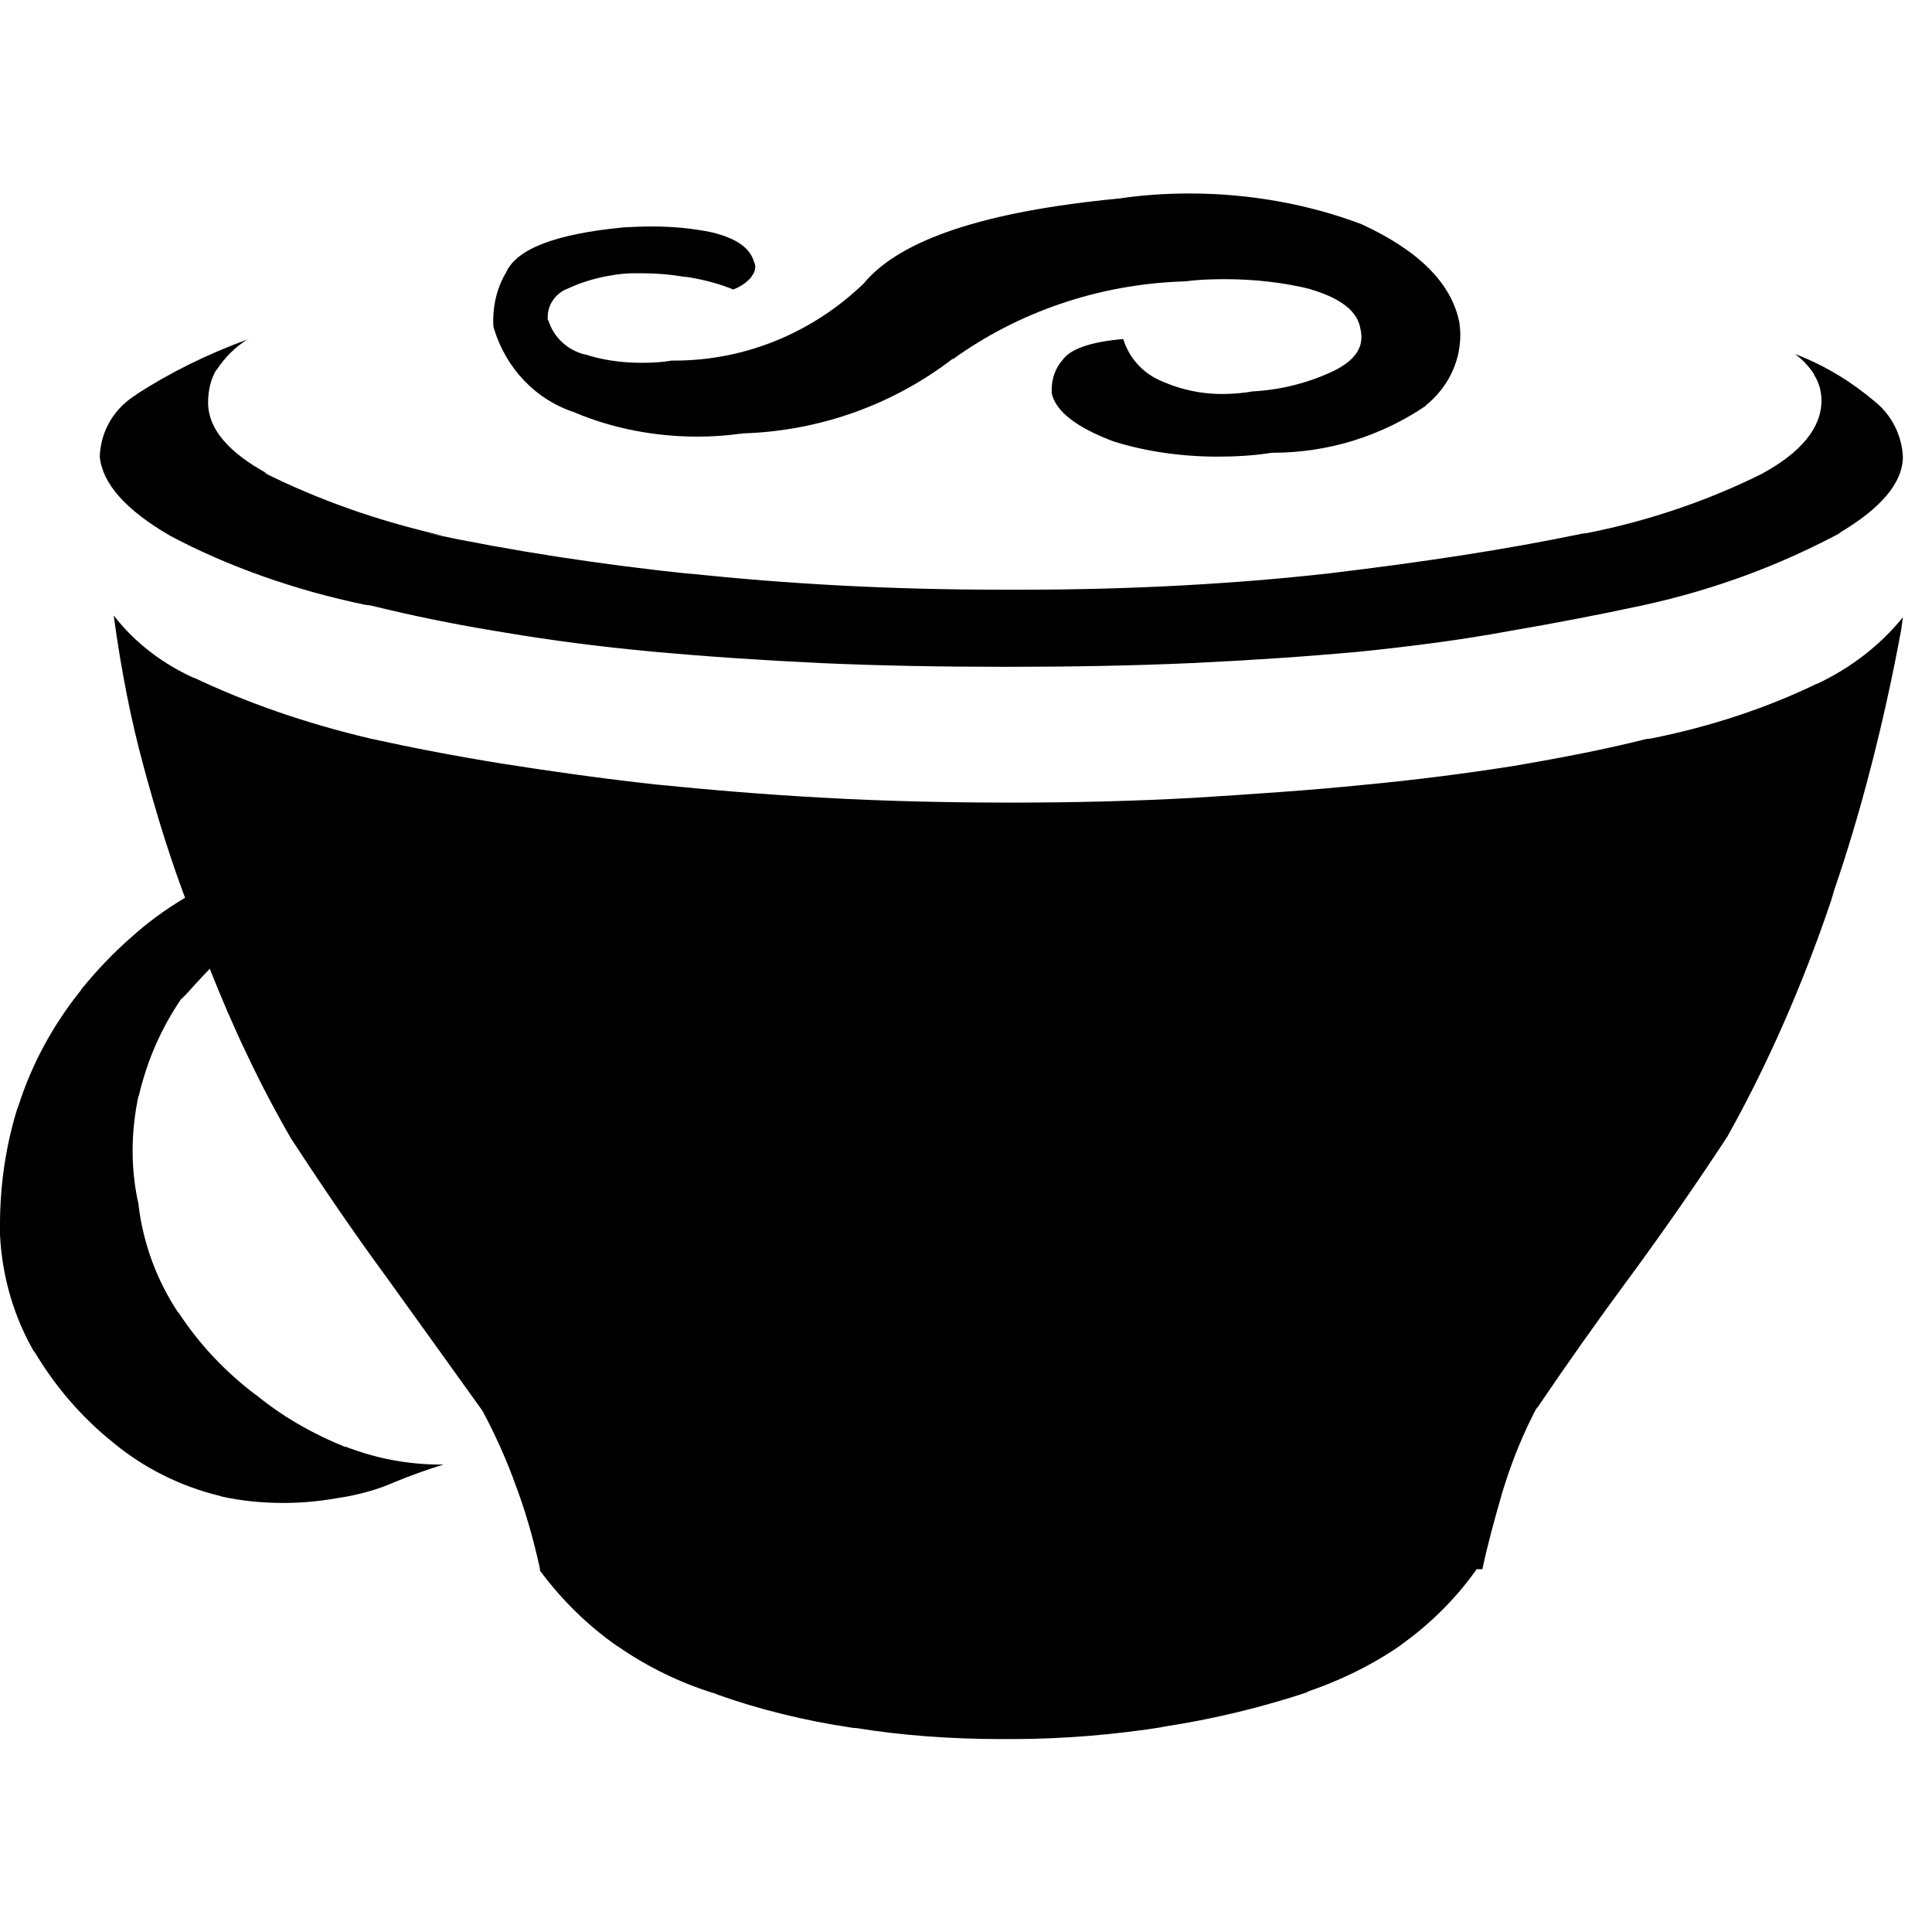
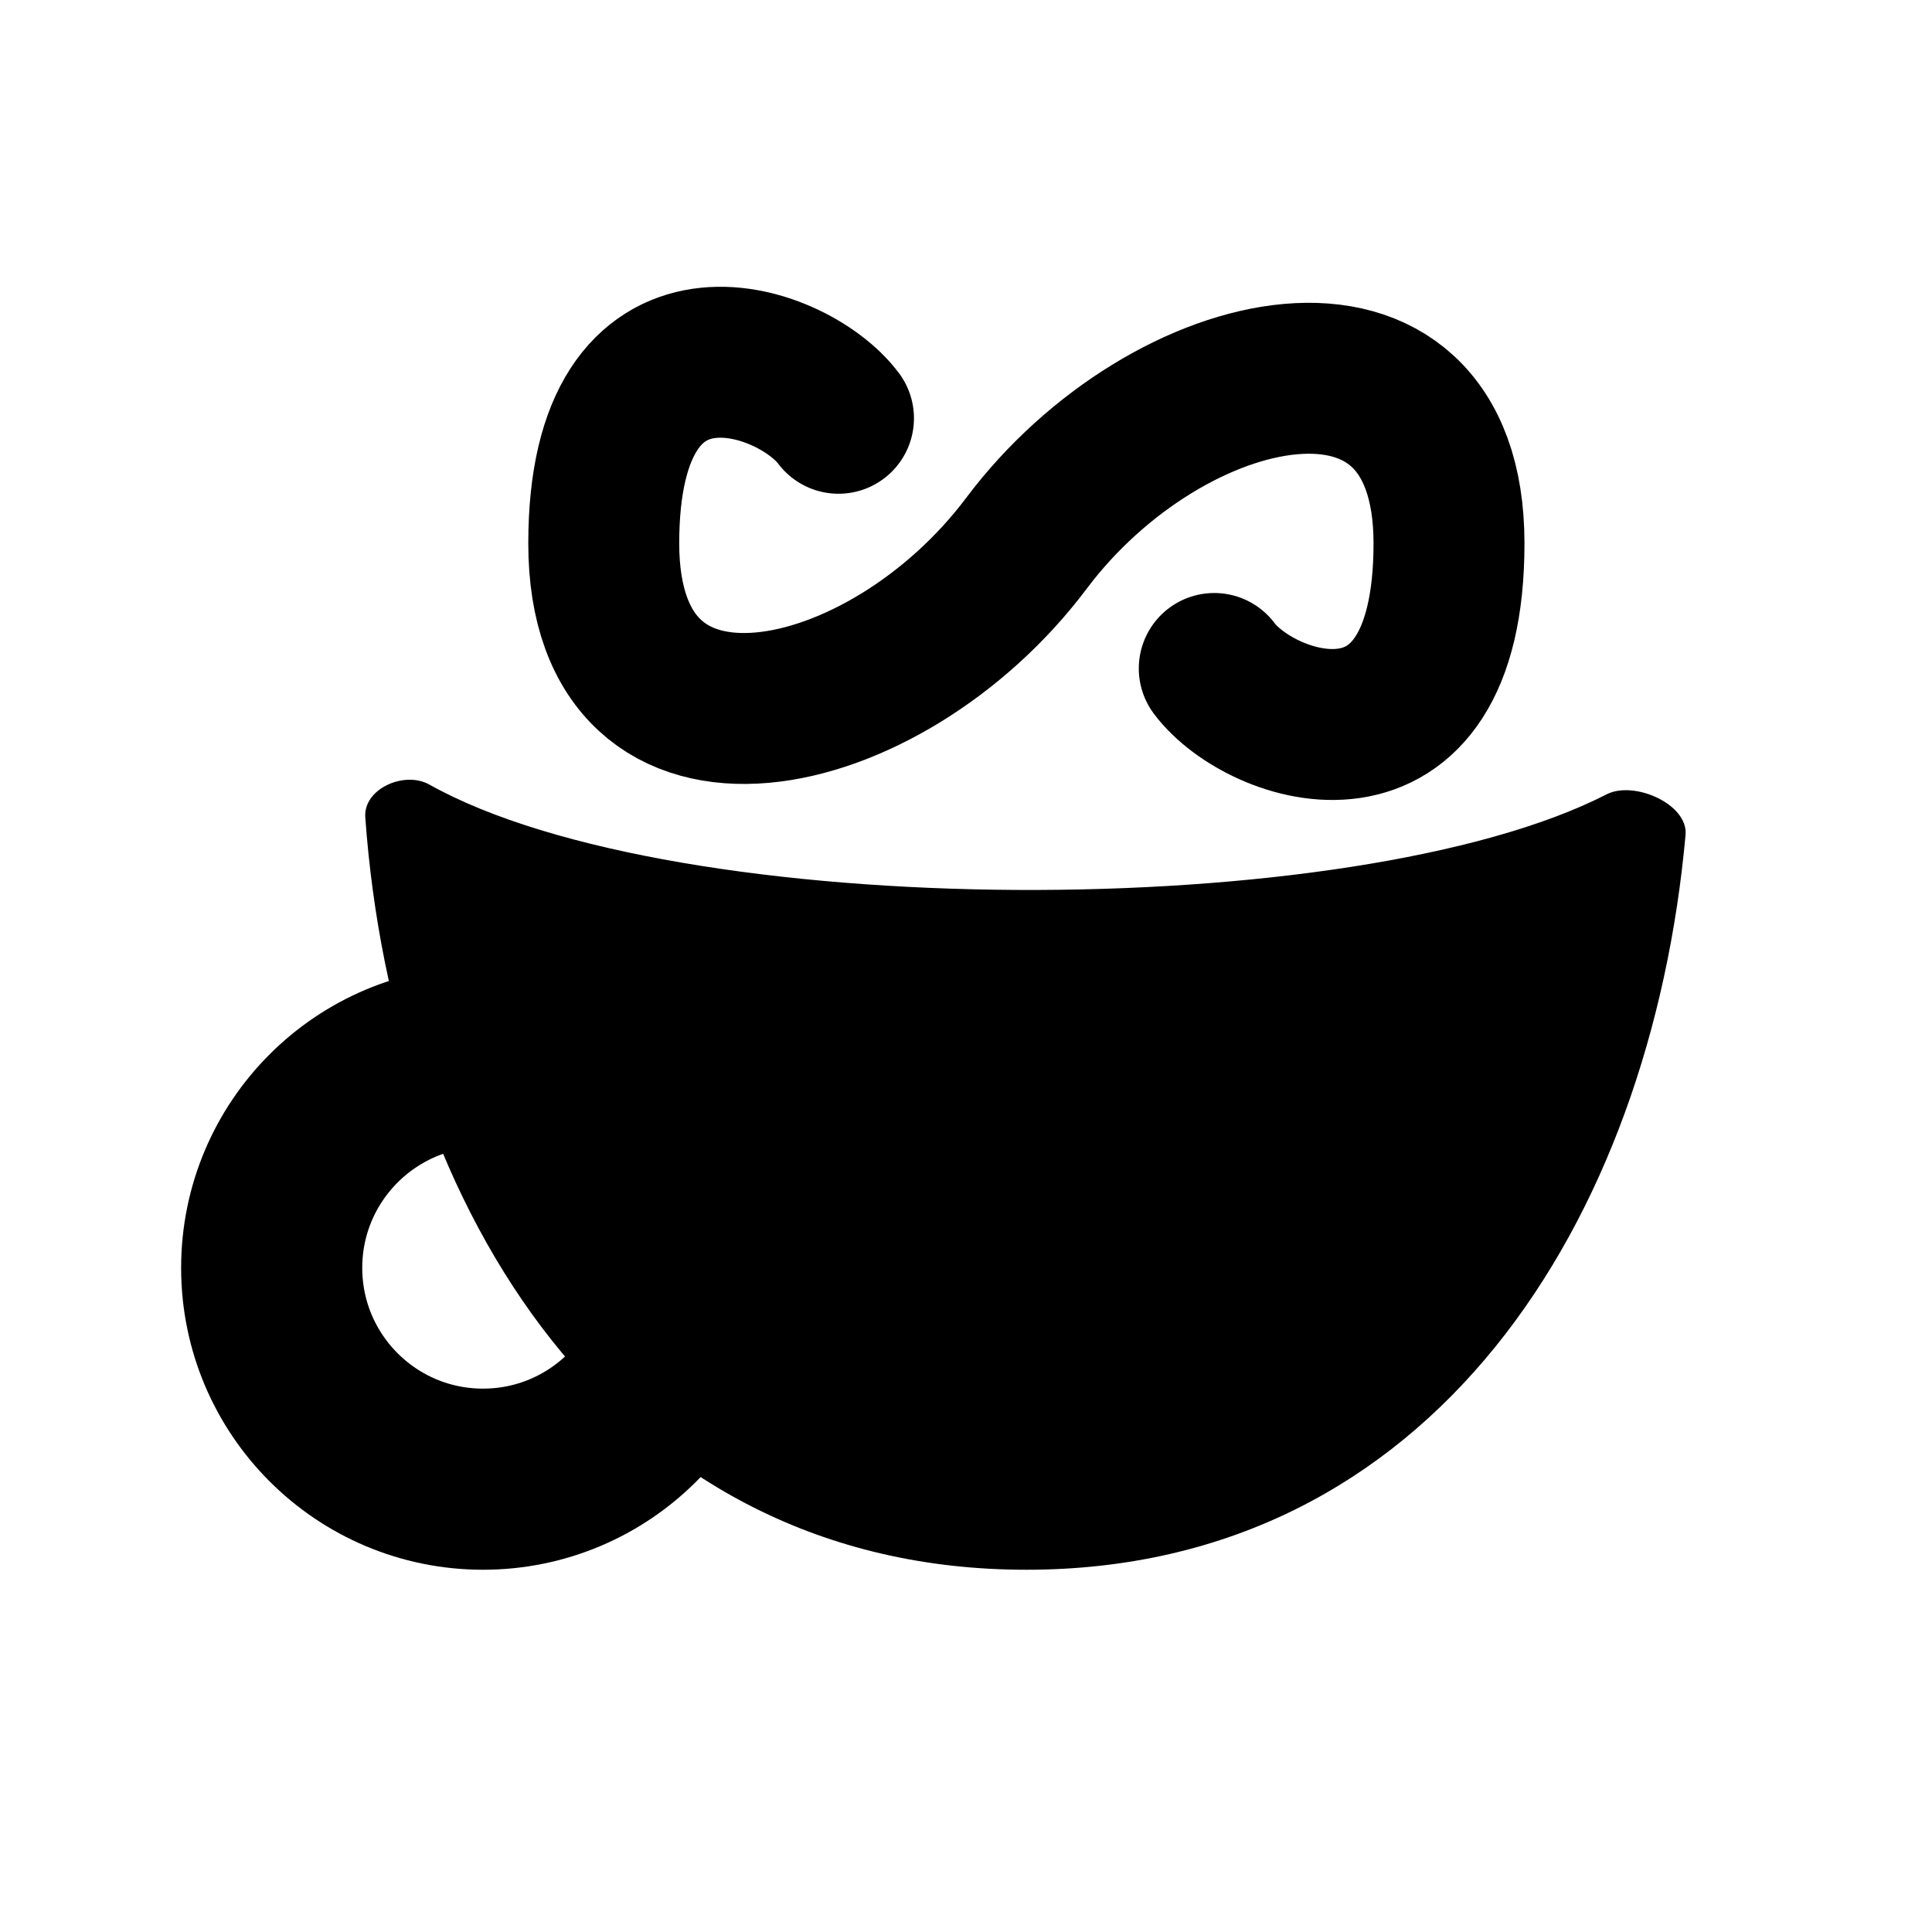
- <svg xmlns="http://www.w3.org/2000/svg" width="14px" height="14px" viewBox="0 0 14 14" version="1.1">
-   <g id="surface1">
-     <path style=" stroke:none;fill-rule:nonzero;fill:rgb(0%,0%,0%);fill-opacity:1;" d="M 5.371 3.141 C 5.949 3.125 6.48 2.926 6.906 2.598 L 6.902 2.605 C 7.371 2.266 7.953 2.059 8.582 2.039 L 8.586 2.039 C 8.676 2.027 8.773 2.023 8.875 2.023 C 9.094 2.023 9.305 2.047 9.508 2.098 L 9.488 2.094 C 9.719 2.16 9.84 2.258 9.859 2.387 C 9.887 2.512 9.824 2.609 9.664 2.688 C 9.492 2.77 9.293 2.824 9.082 2.836 L 9.078 2.836 C 9.012 2.848 8.934 2.855 8.855 2.855 C 8.688 2.855 8.527 2.816 8.383 2.746 L 8.391 2.75 C 8.27 2.691 8.18 2.586 8.141 2.461 L 8.137 2.457 C 7.906 2.477 7.758 2.527 7.699 2.609 C 7.648 2.668 7.621 2.742 7.621 2.824 C 7.621 2.832 7.621 2.84 7.621 2.848 C 7.648 2.98 7.801 3.098 8.07 3.199 C 8.297 3.27 8.555 3.309 8.824 3.309 C 8.957 3.309 9.09 3.301 9.215 3.281 L 9.203 3.281 L 9.219 3.281 C 9.633 3.281 10.016 3.156 10.336 2.938 L 10.328 2.941 C 10.48 2.82 10.582 2.637 10.582 2.426 C 10.582 2.395 10.578 2.359 10.574 2.328 L 10.574 2.332 C 10.516 2.051 10.281 1.816 9.867 1.625 C 9.496 1.484 9.066 1.402 8.621 1.402 C 8.441 1.402 8.266 1.414 8.094 1.441 L 8.113 1.438 C 7.141 1.531 6.523 1.734 6.258 2.055 C 5.902 2.398 5.418 2.613 4.887 2.613 C 4.879 2.613 4.871 2.613 4.863 2.613 L 4.867 2.613 C 4.801 2.625 4.727 2.629 4.648 2.629 C 4.504 2.629 4.363 2.609 4.234 2.566 L 4.242 2.57 C 4.113 2.539 4.012 2.445 3.973 2.32 L 3.969 2.32 C 3.969 2.312 3.969 2.305 3.969 2.297 C 3.969 2.203 4.031 2.121 4.117 2.09 C 4.234 2.035 4.367 2 4.512 1.984 L 4.516 1.984 C 4.551 1.98 4.594 1.98 4.637 1.98 C 4.75 1.98 4.859 1.988 4.969 2.008 L 4.957 2.004 C 5.09 2.023 5.211 2.055 5.324 2.102 L 5.312 2.098 C 5.367 2.078 5.41 2.047 5.445 2.008 L 5.445 2.004 C 5.461 1.984 5.473 1.961 5.473 1.93 C 5.473 1.922 5.469 1.91 5.465 1.898 L 5.465 1.902 C 5.438 1.797 5.336 1.727 5.16 1.684 C 5.027 1.656 4.879 1.641 4.723 1.641 C 4.648 1.641 4.578 1.645 4.508 1.648 L 4.516 1.648 C 4.031 1.695 3.746 1.801 3.668 1.973 C 3.609 2.07 3.574 2.191 3.574 2.324 C 3.574 2.34 3.574 2.359 3.578 2.379 L 3.578 2.375 C 3.664 2.668 3.883 2.898 4.164 2.988 L 4.172 2.992 C 4.434 3.102 4.738 3.164 5.055 3.164 C 5.164 3.164 5.273 3.156 5.379 3.141 L 5.367 3.145 Z M 11.93 5.355 C 11.633 5.43 11.312 5.492 10.965 5.551 C 10.621 5.605 10.258 5.652 9.875 5.688 C 9.492 5.727 9.086 5.754 8.656 5.781 C 8.23 5.805 7.785 5.816 7.328 5.816 C 6.852 5.816 6.402 5.805 5.973 5.781 C 5.543 5.758 5.133 5.723 4.746 5.684 C 4.359 5.641 3.996 5.59 3.648 5.535 C 3.305 5.48 2.984 5.418 2.684 5.352 C 2.203 5.238 1.781 5.09 1.387 4.902 L 1.426 4.922 C 1.184 4.816 0.98 4.66 0.828 4.465 L 0.824 4.461 C 0.879 4.863 0.949 5.219 1.043 5.562 L 1.027 5.504 C 1.137 5.914 1.242 6.25 1.367 6.574 L 1.344 6.504 C 1.191 6.594 1.062 6.691 0.941 6.801 L 0.945 6.797 C 0.812 6.914 0.699 7.035 0.59 7.168 L 0.586 7.176 C 0.391 7.418 0.23 7.707 0.133 8.016 L 0.125 8.035 C 0.047 8.285 0 8.574 0 8.871 C 0 8.898 0 8.93 0 8.957 L 0 8.949 C 0.016 9.262 0.105 9.551 0.25 9.801 L 0.246 9.789 C 0.402 10.051 0.594 10.273 0.82 10.453 L 0.824 10.457 C 1.043 10.637 1.305 10.77 1.594 10.84 L 1.605 10.844 C 1.742 10.875 1.898 10.891 2.055 10.891 C 2.203 10.891 2.348 10.875 2.488 10.848 L 2.473 10.852 C 2.613 10.828 2.738 10.793 2.855 10.742 L 2.844 10.746 C 2.969 10.695 3.094 10.648 3.215 10.613 C 3.211 10.613 3.203 10.613 3.199 10.613 C 2.949 10.613 2.715 10.566 2.496 10.48 L 2.508 10.488 C 2.258 10.387 2.043 10.262 1.852 10.105 L 1.855 10.109 C 1.633 9.941 1.445 9.742 1.297 9.516 L 1.289 9.508 C 1.141 9.285 1.039 9.02 1.004 8.734 L 1.004 8.727 C 0.977 8.609 0.961 8.477 0.961 8.34 C 0.961 8.199 0.977 8.066 1.004 7.938 L 1.004 7.949 C 1.066 7.68 1.172 7.445 1.316 7.234 L 1.312 7.242 C 1.348 7.207 1.383 7.168 1.414 7.133 C 1.449 7.094 1.484 7.059 1.52 7.02 C 1.605 7.234 1.695 7.445 1.793 7.648 C 1.891 7.855 1.996 8.055 2.109 8.25 C 2.336 8.598 2.562 8.93 2.797 9.25 C 3.031 9.574 3.262 9.898 3.496 10.223 C 3.582 10.383 3.672 10.578 3.742 10.777 L 3.754 10.809 C 3.812 10.969 3.867 11.16 3.91 11.355 L 3.914 11.383 C 4.074 11.598 4.258 11.777 4.469 11.926 L 4.477 11.93 C 4.684 12.074 4.926 12.195 5.184 12.273 L 5.203 12.281 C 5.488 12.383 5.828 12.469 6.176 12.52 L 6.211 12.523 C 6.523 12.574 6.883 12.602 7.254 12.602 L 7.328 12.602 C 7.707 12.602 8.082 12.57 8.445 12.512 L 8.406 12.516 C 8.805 12.457 9.16 12.367 9.5 12.254 L 9.453 12.266 C 9.719 12.176 9.949 12.062 10.156 11.918 L 10.148 11.922 C 10.363 11.77 10.547 11.586 10.695 11.379 L 10.699 11.371 L 10.742 11.371 C 10.777 11.203 10.828 11.016 10.887 10.812 C 10.957 10.582 11.039 10.383 11.141 10.191 L 11.133 10.211 C 11.355 9.883 11.582 9.562 11.816 9.246 C 12.051 8.926 12.285 8.59 12.516 8.238 C 12.801 7.73 13.062 7.141 13.27 6.523 L 13.293 6.445 C 13.48 5.902 13.652 5.242 13.777 4.562 L 13.789 4.473 C 13.621 4.68 13.41 4.84 13.172 4.953 L 13.16 4.957 C 12.805 5.129 12.395 5.266 11.961 5.352 Z M 2.684 4.387 C 2.984 4.461 3.305 4.527 3.648 4.582 C 3.996 4.641 4.359 4.688 4.742 4.723 C 5.125 4.758 5.527 4.785 5.949 4.805 C 6.375 4.824 6.82 4.832 7.285 4.832 C 7.762 4.832 8.211 4.824 8.633 4.805 C 9.059 4.785 9.461 4.758 9.844 4.723 C 10.227 4.684 10.59 4.637 10.93 4.574 C 11.27 4.516 11.594 4.453 11.902 4.387 C 12.438 4.27 12.91 4.09 13.348 3.855 L 13.32 3.867 C 13.633 3.684 13.789 3.496 13.789 3.309 C 13.781 3.148 13.703 3.004 13.586 2.91 C 13.422 2.77 13.23 2.652 13.02 2.57 L 13.008 2.566 C 13.062 2.605 13.109 2.656 13.145 2.711 L 13.145 2.715 C 13.18 2.77 13.199 2.832 13.199 2.902 C 13.199 3.098 13.055 3.277 12.766 3.434 C 12.391 3.621 11.957 3.773 11.5 3.863 L 11.465 3.867 C 10.926 3.98 10.309 4.074 9.621 4.156 C 8.961 4.23 8.199 4.273 7.426 4.273 C 7.391 4.273 7.355 4.273 7.32 4.273 L 7.324 4.273 C 7.305 4.273 7.277 4.273 7.25 4.273 C 6.477 4.273 5.711 4.234 4.957 4.152 L 5.051 4.164 C 4.34 4.09 3.711 3.992 3.098 3.863 L 3.215 3.883 C 2.73 3.773 2.305 3.621 1.906 3.422 L 1.941 3.434 C 1.652 3.277 1.508 3.105 1.508 2.918 C 1.508 2.828 1.527 2.746 1.57 2.676 L 1.57 2.68 C 1.629 2.59 1.707 2.512 1.797 2.457 L 1.801 2.457 C 1.492 2.57 1.227 2.703 0.98 2.863 L 0.996 2.855 C 0.836 2.949 0.73 3.113 0.723 3.309 C 0.742 3.504 0.91 3.695 1.234 3.883 C 1.652 4.105 2.137 4.277 2.648 4.383 Z M 2.684 4.387 " />
-   </g>
+ <svg xmlns="http://www.w3.org/2000/svg" width="16" height="16" viewBox="0 0 16 16" fill="none">
+   <path d="M13.306 6.578C11.212 7.652 5.598 7.643 3.555 6.497C3.348 6.382 3.009 6.532 3.025 6.768C3.259 10.021 5.093 13 8.5 13C11.865 13 13.671 10.106 13.959 6.914C13.982 6.66 13.533 6.462 13.306 6.578Z" fill="black" />
+   <path d="M10.056 5.536C10.444 6.055 12 6.573 12 4.5C12 2.427 9.667 2.945 8.5 4.5C7.333 6.055 5 6.573 5 4.5C5 2.427 6.555 2.945 6.944 3.464" stroke="black" stroke-width="1.25" stroke-linecap="round" />
+   <circle cx="4" cy="10.5" r="1.75" stroke="black" stroke-width="1.5" />
</svg>
